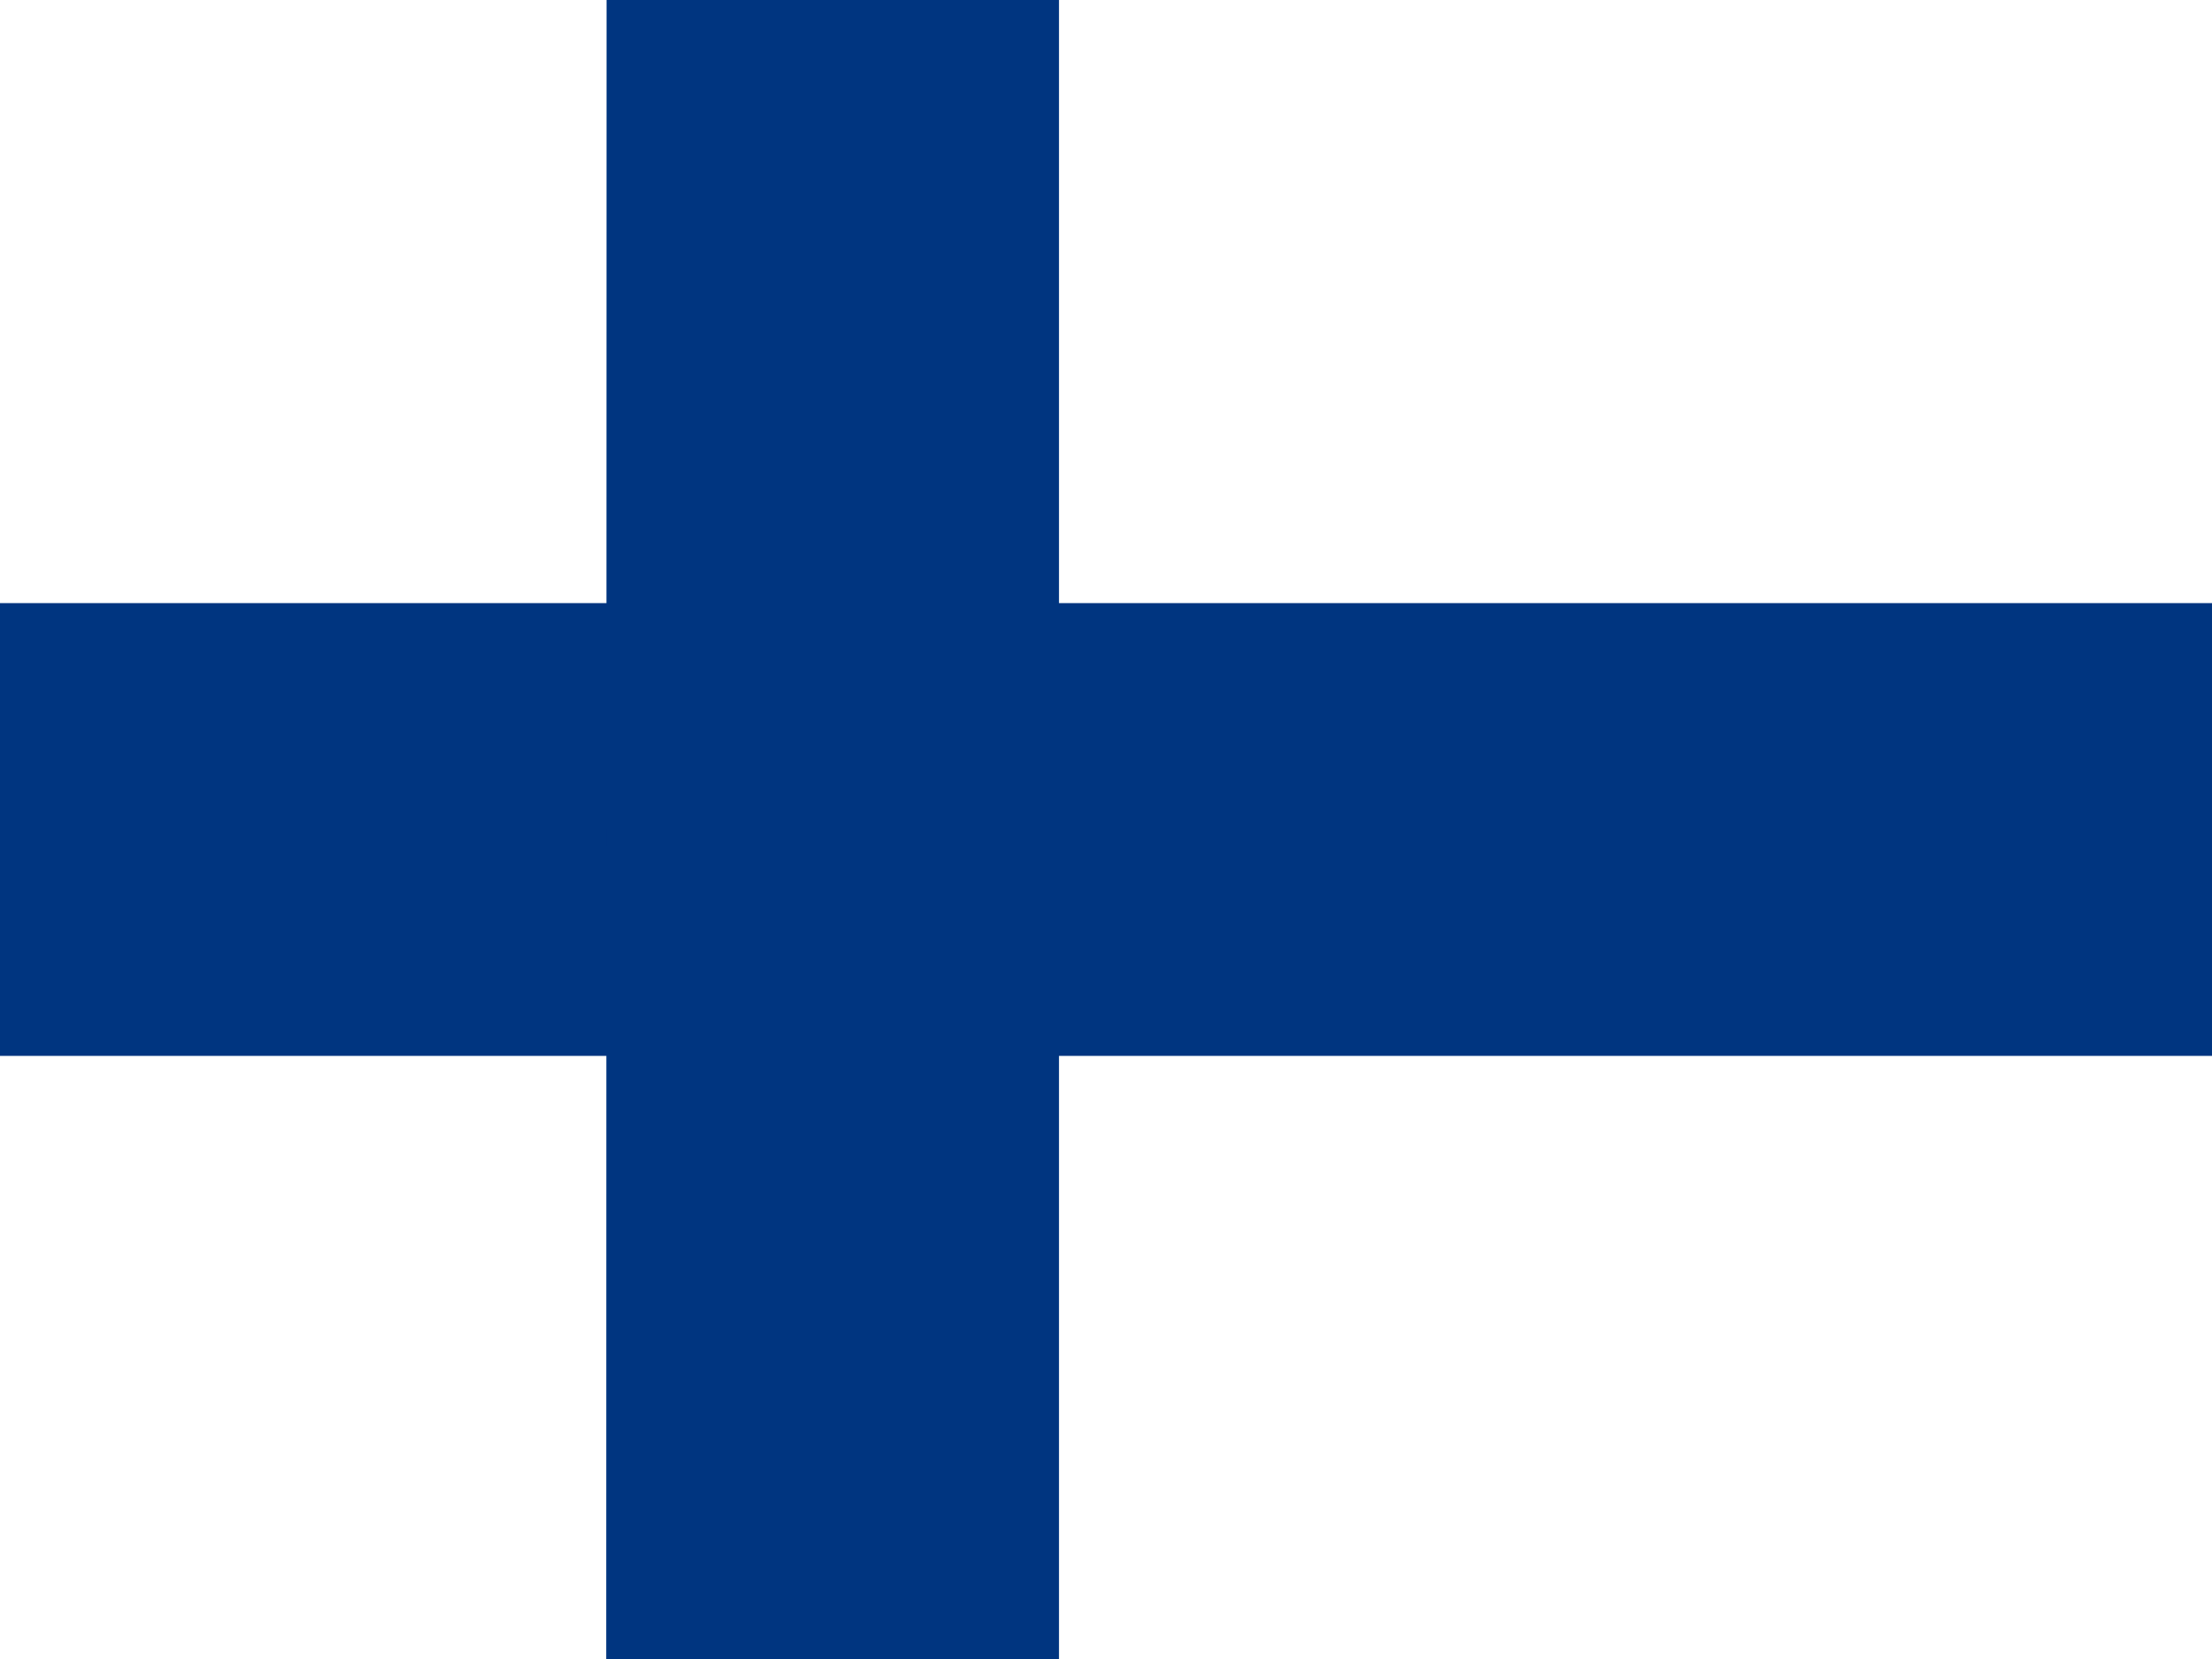
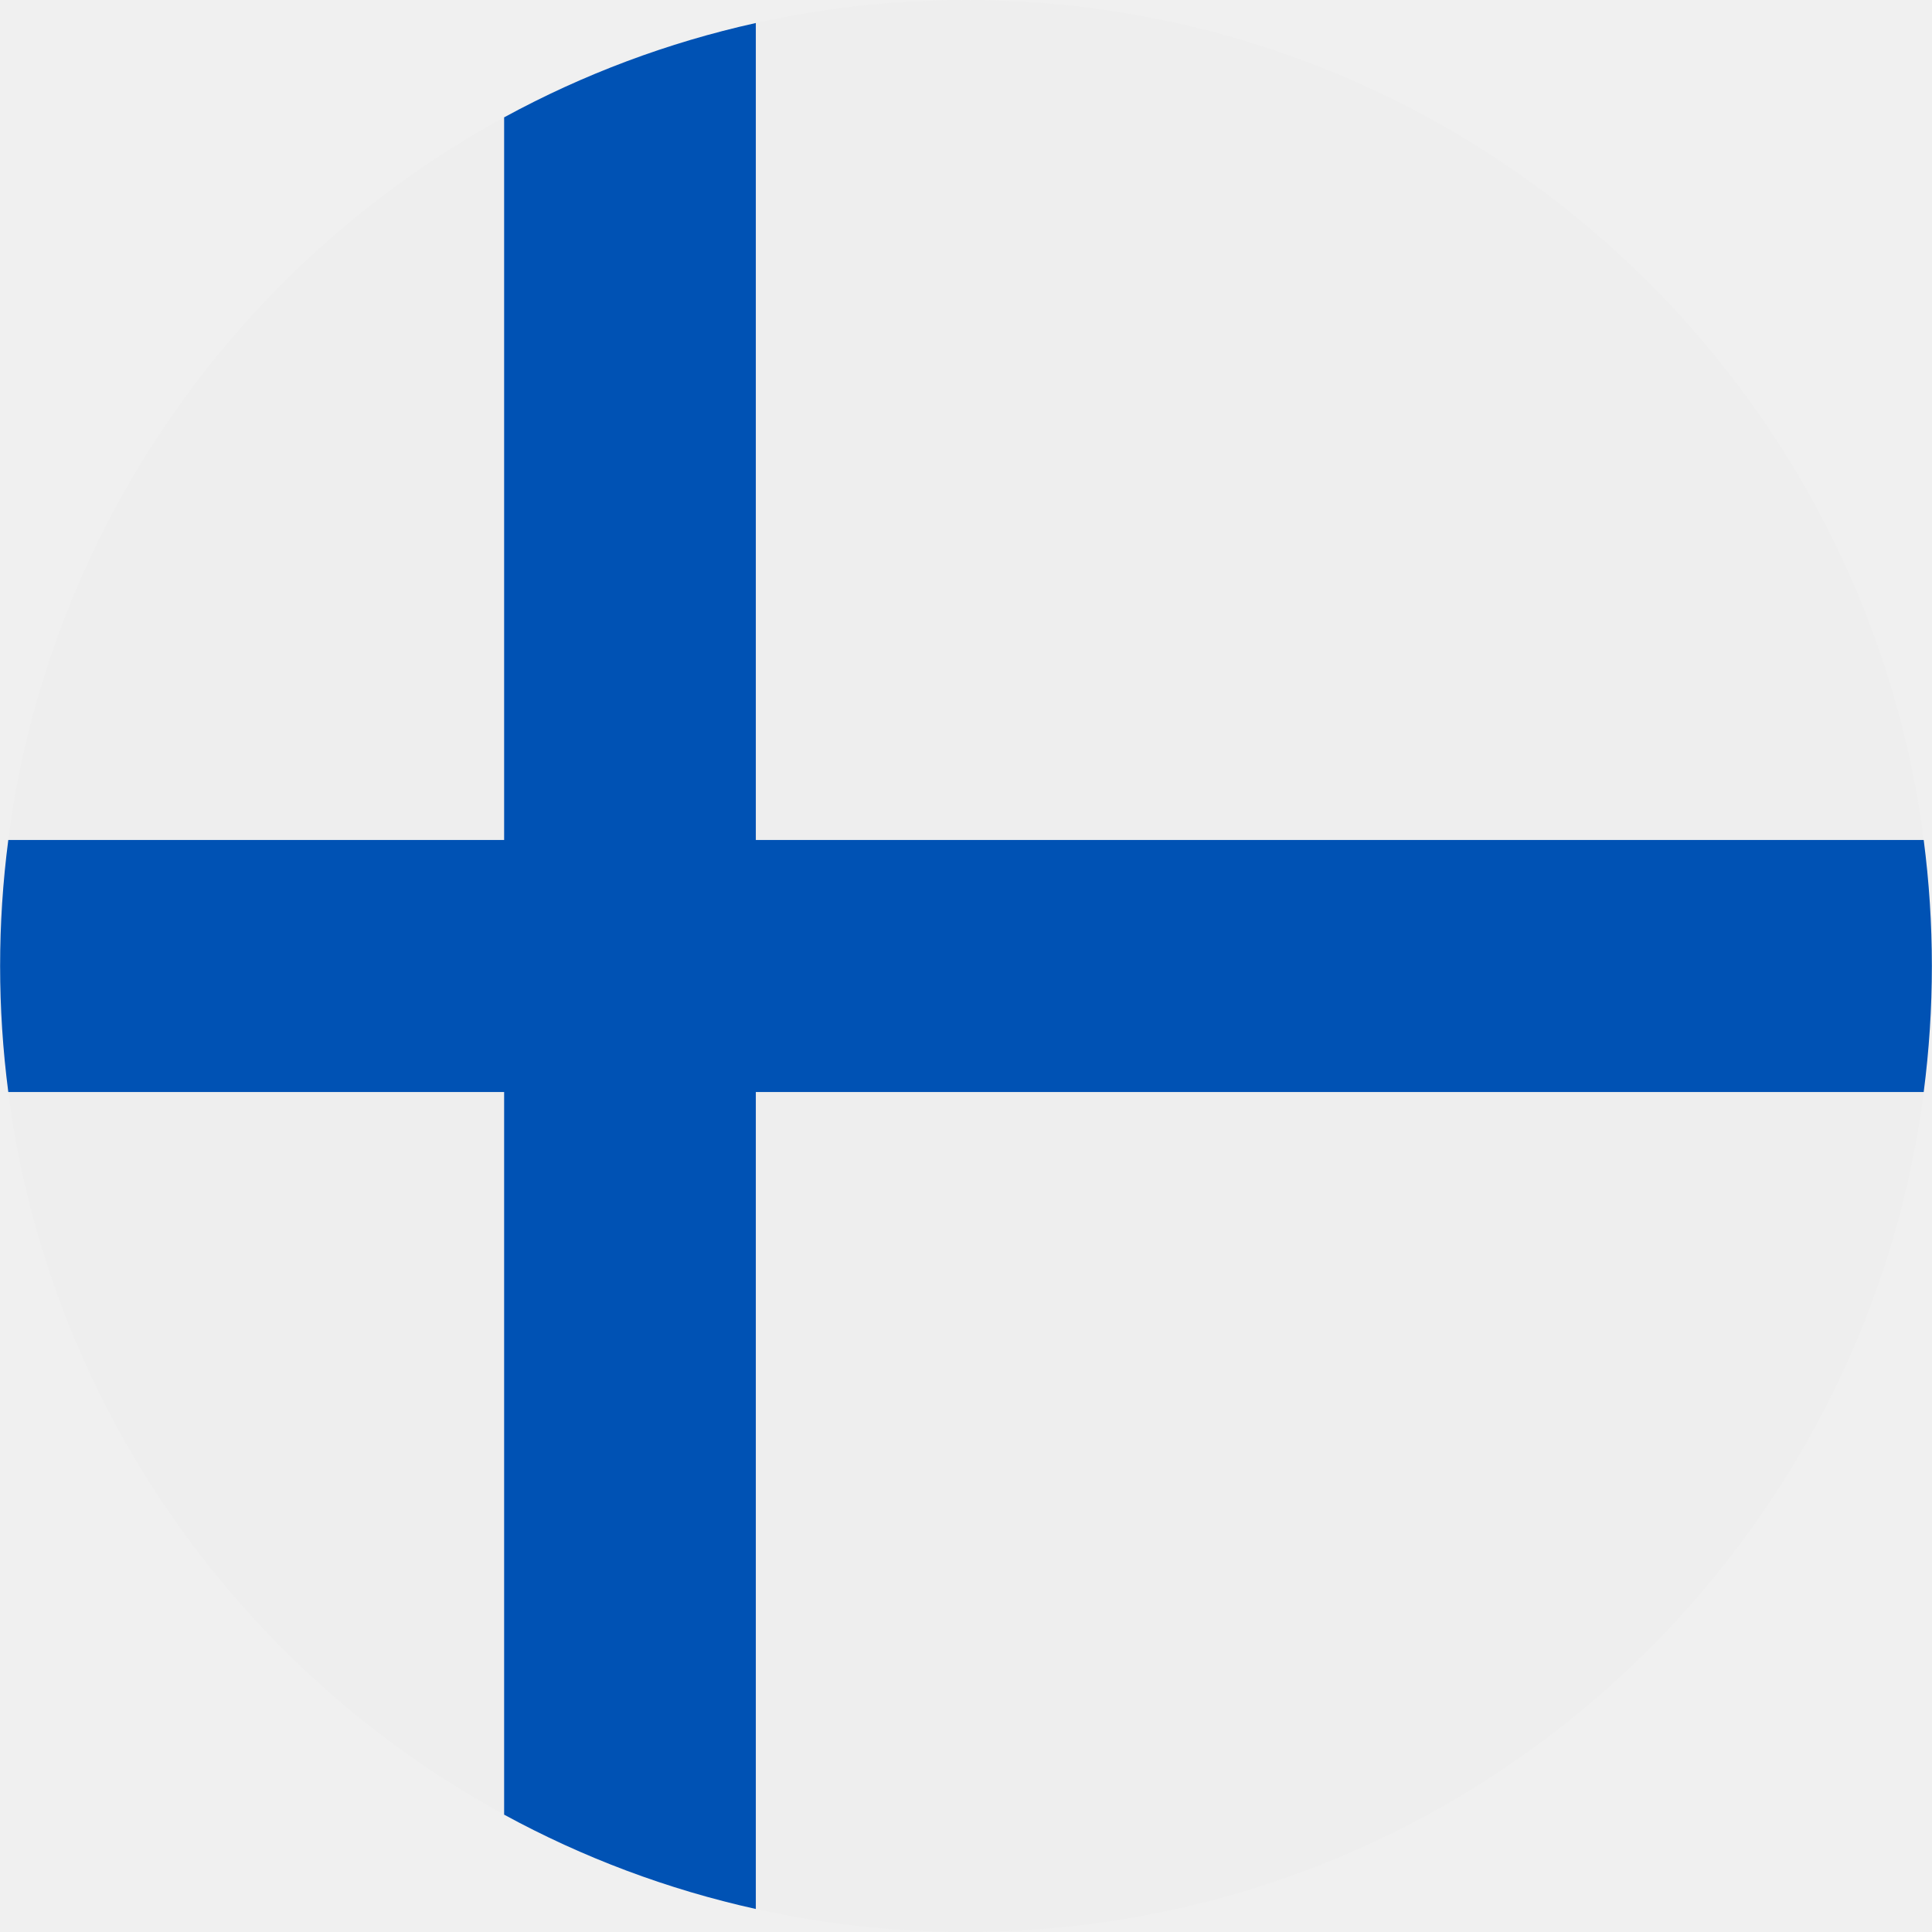
- <svg xmlns="http://www.w3.org/2000/svg" id="flag-icon-css-fi" viewBox="0 0 640 480">
-   <path fill="#fff" d="M0 0h640v480H0z" />
-   <path fill="#003580" d="M0 174.5h640v131H0z" />
-   <path fill="#003580" d="M175.5 0h130.9v480h-131z" />
+ <svg xmlns="http://www.w3.org/2000/svg" viewBox="0 0 512 512">
+   <circle cx="256" cy="256" r="256" fill="#eee" />
+   <path fill="#0052b4" d="M509.8 222.6H200.3V6.1a254.3 254.3 0 0 0-66.7 25v191.5H2.2a258.2 258.2 0 0 0 0 66.8h131.4v191.5a254.3 254.3 0 0 0 66.7 25V289.4h309.5a258.6 258.6 0 0 0 0-66.8z" />
</svg>
